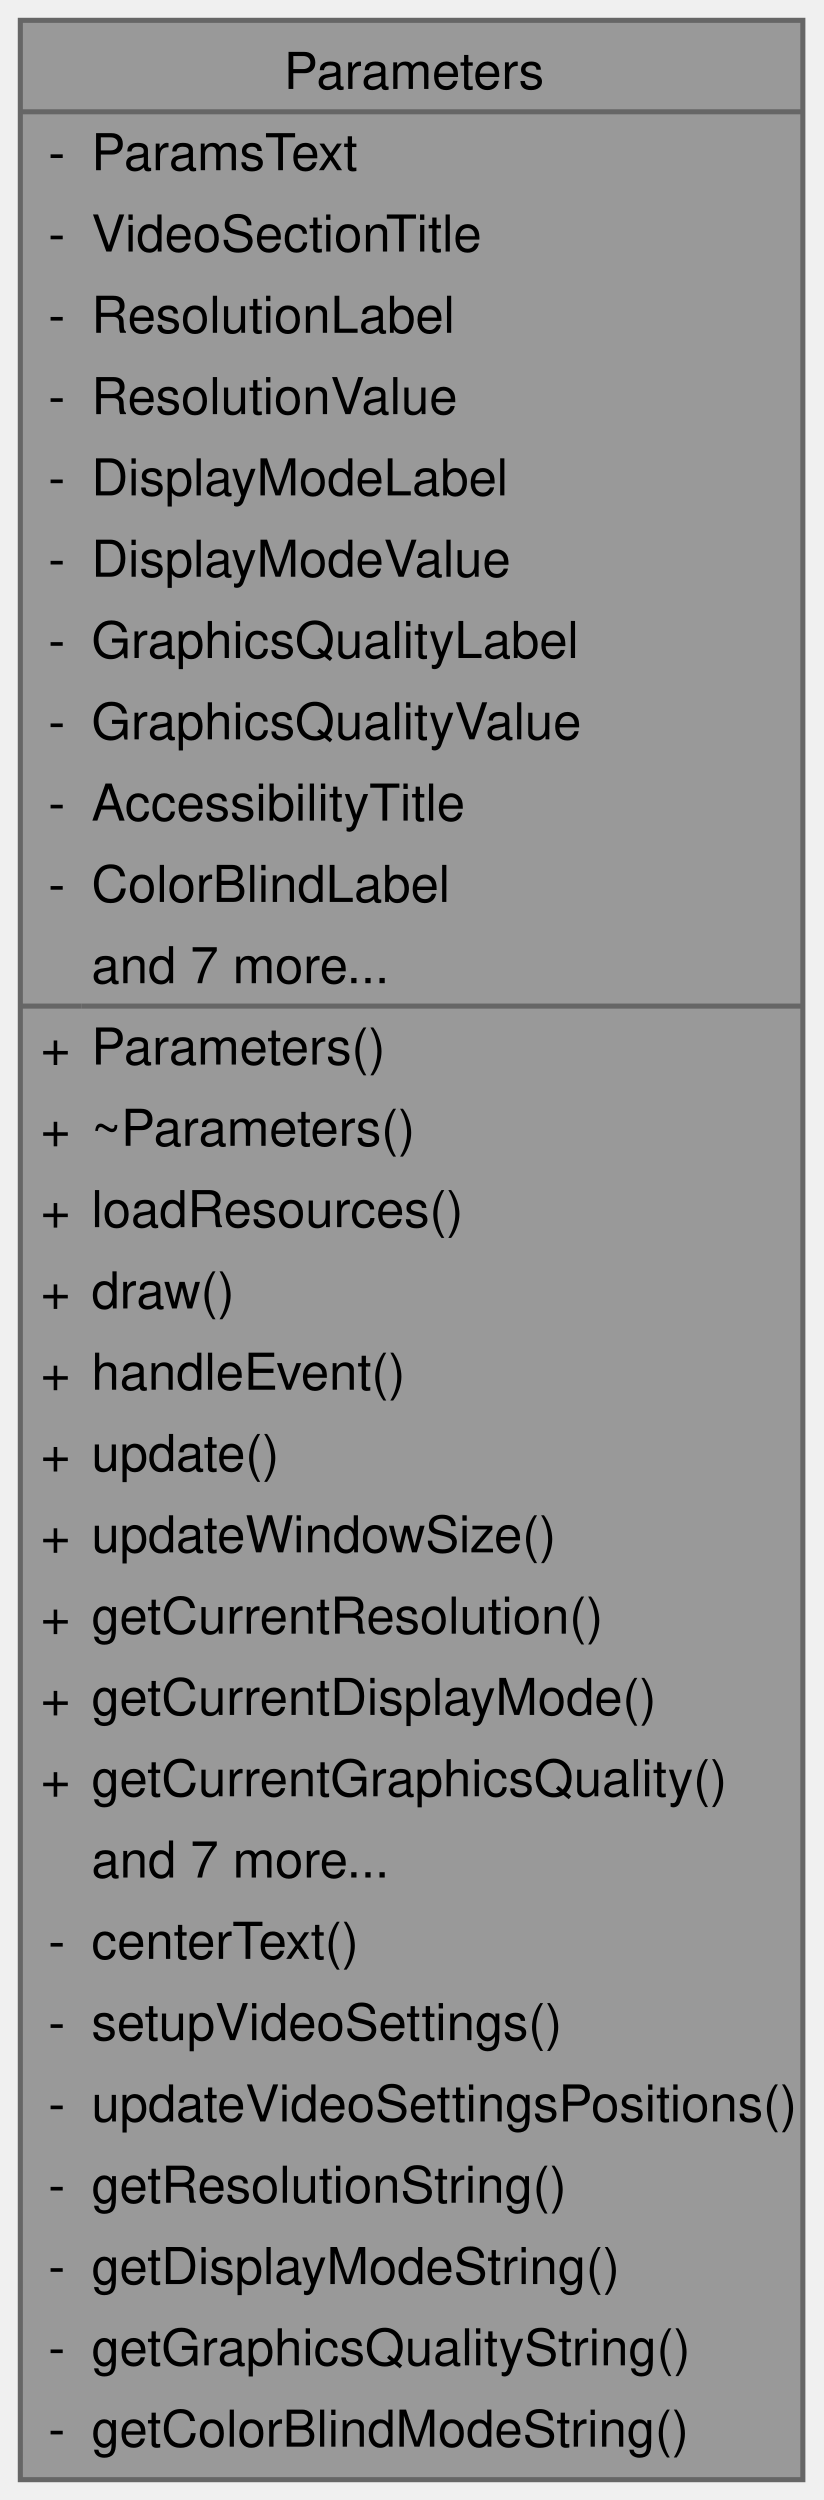
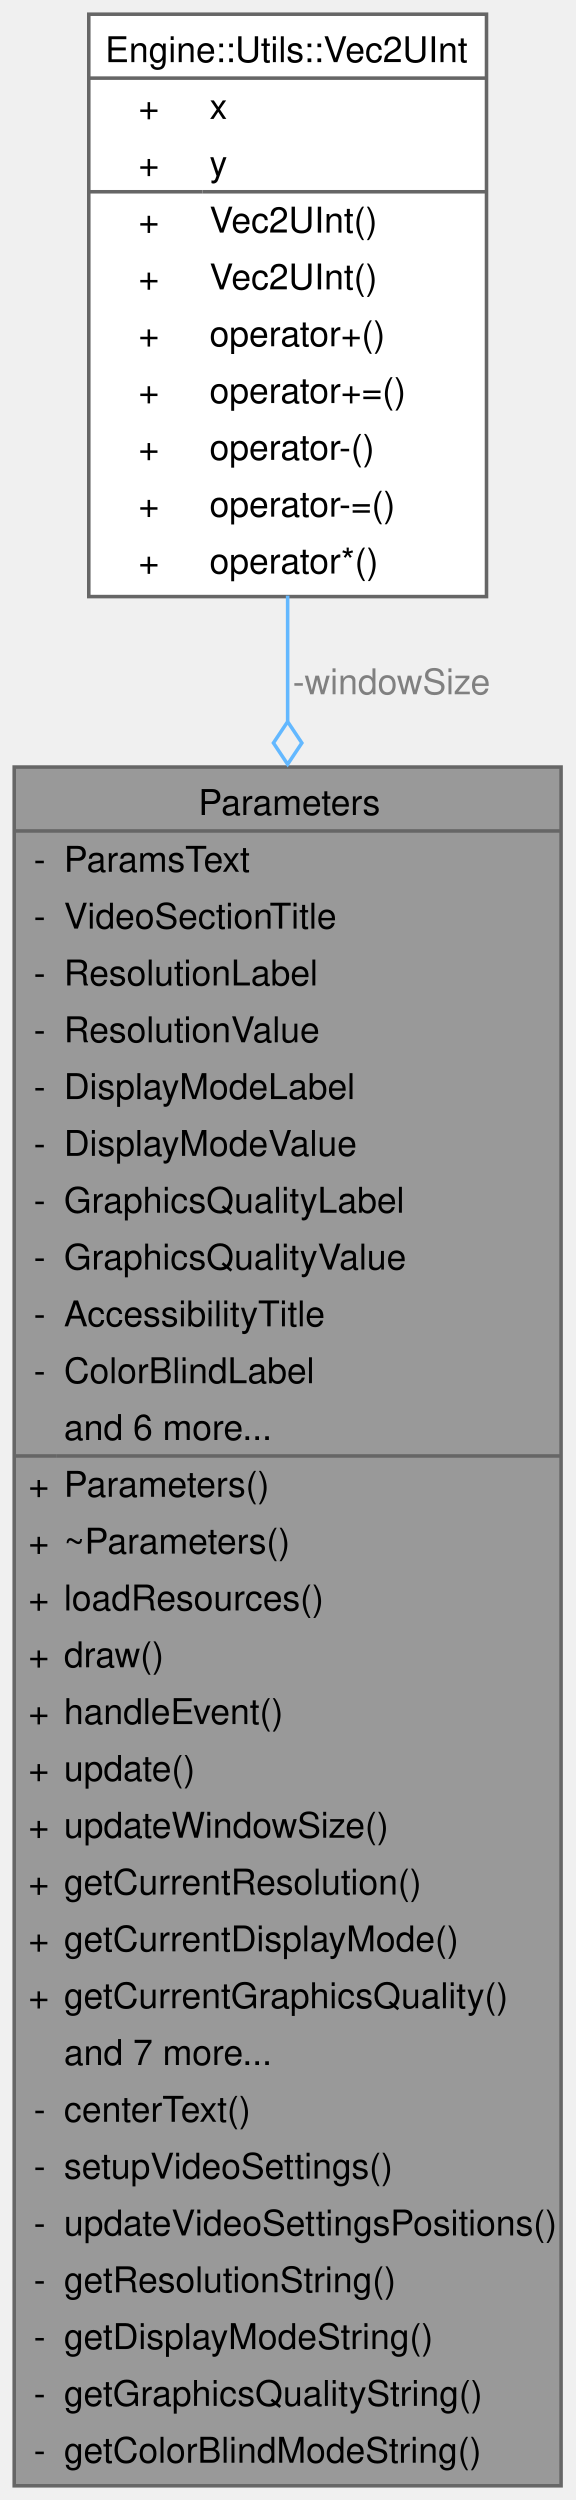
- <svg xmlns="http://www.w3.org/2000/svg" xmlns:xlink="http://www.w3.org/1999/xlink" width="162pt" height="492pt" viewBox="0.00 0.00 162.00 492.00">
-   <g id="graph0" class="graph" transform="scale(1 1) rotate(0) translate(4 488)">
+ <svg xmlns="http://www.w3.org/2000/svg" xmlns:xlink="http://www.w3.org/1999/xlink" width="162pt" height="704pt" viewBox="0.00 0.00 162.00 704.00">
+   <g id="graph0" class="graph" transform="scale(1 1) rotate(0) translate(4 700)">
    <g id="Node000001" class="node">
      <g id="a_Node000001">
        <a xlink:title=" ">
          <polygon fill="#999999" stroke="none" points="154,-484 0,-484 0,0 154,0 154,-484" />
          <text text-anchor="start" x="51.88" y="-470.5" font-family="Helvetica,sans-Serif" font-size="10.00">Parameters</text>
          <text text-anchor="start" x="5.5" y="-454.5" font-family="Helvetica,sans-Serif" font-size="10.00">-</text>
          <text text-anchor="start" x="14" y="-454.5" font-family="Helvetica,sans-Serif" font-size="10.00">ParamsText</text>
          <text text-anchor="start" x="5.5" y="-438.5" font-family="Helvetica,sans-Serif" font-size="10.00">-</text>
          <text text-anchor="start" x="14" y="-438.5" font-family="Helvetica,sans-Serif" font-size="10.00">VideoSectionTitle</text>
          <text text-anchor="start" x="5.5" y="-422.5" font-family="Helvetica,sans-Serif" font-size="10.00">-</text>
          <text text-anchor="start" x="14" y="-422.5" font-family="Helvetica,sans-Serif" font-size="10.00">ResolutionLabel</text>
          <text text-anchor="start" x="5.5" y="-406.5" font-family="Helvetica,sans-Serif" font-size="10.00">-</text>
          <text text-anchor="start" x="14" y="-406.5" font-family="Helvetica,sans-Serif" font-size="10.00">ResolutionValue</text>
          <text text-anchor="start" x="5.5" y="-390.5" font-family="Helvetica,sans-Serif" font-size="10.00">-</text>
          <text text-anchor="start" x="14" y="-390.5" font-family="Helvetica,sans-Serif" font-size="10.00">DisplayModeLabel</text>
          <text text-anchor="start" x="5.5" y="-374.5" font-family="Helvetica,sans-Serif" font-size="10.00">-</text>
          <text text-anchor="start" x="14" y="-374.5" font-family="Helvetica,sans-Serif" font-size="10.00">DisplayModeValue</text>
          <text text-anchor="start" x="5.5" y="-358.5" font-family="Helvetica,sans-Serif" font-size="10.00">-</text>
          <text text-anchor="start" x="14" y="-358.5" font-family="Helvetica,sans-Serif" font-size="10.00">GraphicsQualityLabel</text>
          <text text-anchor="start" x="5.5" y="-342.5" font-family="Helvetica,sans-Serif" font-size="10.00">-</text>
          <text text-anchor="start" x="14" y="-342.5" font-family="Helvetica,sans-Serif" font-size="10.00">GraphicsQualityValue</text>
          <text text-anchor="start" x="5.5" y="-326.5" font-family="Helvetica,sans-Serif" font-size="10.00">-</text>
          <text text-anchor="start" x="14" y="-326.5" font-family="Helvetica,sans-Serif" font-size="10.00">AccessibilityTitle</text>
          <text text-anchor="start" x="5.5" y="-310.5" font-family="Helvetica,sans-Serif" font-size="10.00">-</text>
          <text text-anchor="start" x="14" y="-310.5" font-family="Helvetica,sans-Serif" font-size="10.00">ColorBlindLabel</text>
-           <text text-anchor="start" x="14" y="-294.5" font-family="Helvetica,sans-Serif" font-size="10.00">and 7 more...</text>
+           <text text-anchor="start" x="14" y="-294.5" font-family="Helvetica,sans-Serif" font-size="10.00">and 6 more...</text>
          <text text-anchor="start" x="4" y="-278.5" font-family="Helvetica,sans-Serif" font-size="10.00">+</text>
          <text text-anchor="start" x="14" y="-278.5" font-family="Helvetica,sans-Serif" font-size="10.00">Parameters()</text>
          <text text-anchor="start" x="4" y="-262.5" font-family="Helvetica,sans-Serif" font-size="10.00">+</text>
          <text text-anchor="start" x="14" y="-262.5" font-family="Helvetica,sans-Serif" font-size="10.00">~Parameters()</text>
          <text text-anchor="start" x="4" y="-246.5" font-family="Helvetica,sans-Serif" font-size="10.00">+</text>
          <text text-anchor="start" x="14" y="-246.5" font-family="Helvetica,sans-Serif" font-size="10.00">loadResources()</text>
          <text text-anchor="start" x="4" y="-230.5" font-family="Helvetica,sans-Serif" font-size="10.00">+</text>
          <text text-anchor="start" x="14" y="-230.5" font-family="Helvetica,sans-Serif" font-size="10.00">draw()</text>
          <text text-anchor="start" x="4" y="-214.5" font-family="Helvetica,sans-Serif" font-size="10.00">+</text>
          <text text-anchor="start" x="14" y="-214.5" font-family="Helvetica,sans-Serif" font-size="10.00">handleEvent()</text>
          <text text-anchor="start" x="4" y="-198.5" font-family="Helvetica,sans-Serif" font-size="10.00">+</text>
          <text text-anchor="start" x="14" y="-198.5" font-family="Helvetica,sans-Serif" font-size="10.00">update()</text>
          <text text-anchor="start" x="4" y="-182.5" font-family="Helvetica,sans-Serif" font-size="10.00">+</text>
          <text text-anchor="start" x="14" y="-182.5" font-family="Helvetica,sans-Serif" font-size="10.00">updateWindowSize()</text>
          <text text-anchor="start" x="4" y="-166.5" font-family="Helvetica,sans-Serif" font-size="10.00">+</text>
          <text text-anchor="start" x="14" y="-166.5" font-family="Helvetica,sans-Serif" font-size="10.00">getCurrentResolution()</text>
          <text text-anchor="start" x="4" y="-150.5" font-family="Helvetica,sans-Serif" font-size="10.00">+</text>
          <text text-anchor="start" x="14" y="-150.5" font-family="Helvetica,sans-Serif" font-size="10.00">getCurrentDisplayMode()</text>
          <text text-anchor="start" x="4" y="-134.5" font-family="Helvetica,sans-Serif" font-size="10.00">+</text>
          <text text-anchor="start" x="14" y="-134.5" font-family="Helvetica,sans-Serif" font-size="10.00">getCurrentGraphicsQuality()</text>
          <text text-anchor="start" x="14" y="-118.5" font-family="Helvetica,sans-Serif" font-size="10.00">and 7 more...</text>
          <text text-anchor="start" x="5.5" y="-102.5" font-family="Helvetica,sans-Serif" font-size="10.00">-</text>
          <text text-anchor="start" x="14" y="-102.5" font-family="Helvetica,sans-Serif" font-size="10.00">centerText()</text>
          <text text-anchor="start" x="5.5" y="-86.5" font-family="Helvetica,sans-Serif" font-size="10.00">-</text>
          <text text-anchor="start" x="14" y="-86.5" font-family="Helvetica,sans-Serif" font-size="10.00">setupVideoSettings()</text>
          <text text-anchor="start" x="5.5" y="-70.5" font-family="Helvetica,sans-Serif" font-size="10.00">-</text>
          <text text-anchor="start" x="14" y="-70.5" font-family="Helvetica,sans-Serif" font-size="10.00">updateVideoSettingsPositions()</text>
          <text text-anchor="start" x="5.5" y="-54.5" font-family="Helvetica,sans-Serif" font-size="10.00">-</text>
          <text text-anchor="start" x="14" y="-54.5" font-family="Helvetica,sans-Serif" font-size="10.00">getResolutionString()</text>
          <text text-anchor="start" x="5.5" y="-38.5" font-family="Helvetica,sans-Serif" font-size="10.00">-</text>
          <text text-anchor="start" x="14" y="-38.5" font-family="Helvetica,sans-Serif" font-size="10.00">getDisplayModeString()</text>
          <text text-anchor="start" x="5.5" y="-22.5" font-family="Helvetica,sans-Serif" font-size="10.00">-</text>
          <text text-anchor="start" x="14" y="-22.5" font-family="Helvetica,sans-Serif" font-size="10.00">getGraphicsQualityString()</text>
          <text text-anchor="start" x="5.5" y="-6.5" font-family="Helvetica,sans-Serif" font-size="10.00">-</text>
          <text text-anchor="start" x="14" y="-6.5" font-family="Helvetica,sans-Serif" font-size="10.00">getColorBlindModeString()</text>
          <polygon fill="#666666" stroke="#666666" points="0,-466 0,-466 154,-466 154,-466 0,-466" />
          <polygon fill="#666666" stroke="#666666" points="0,-290 0,-290 12,-290 12,-290 0,-290" />
          <polygon fill="#666666" stroke="#666666" points="12,-290 12,-290 154,-290 154,-290 12,-290" />
          <polygon fill="none" stroke="#666666" points="0,0 0,-484 154,-484 154,0 0,0" />
        </a>
      </g>
    </g>
+     <g id="Node000002" class="node">
+       <g id="a_Node000002">
+         <a xlink:href="classEngine_1_1Utils_1_1Vec2UInt.html" target="_top" xlink:title=" ">
+           <polygon fill="white" stroke="none" points="133,-696 21,-696 21,-532 133,-532 133,-696" />
+           <text text-anchor="start" x="25.62" y="-682.5" font-family="Helvetica,sans-Serif" font-size="10.00">Engine::Utils::Vec2UInt</text>
+           <text text-anchor="start" x="35" y="-666.5" font-family="Helvetica,sans-Serif" font-size="10.00">+</text>
+           <text text-anchor="start" x="55" y="-666.5" font-family="Helvetica,sans-Serif" font-size="10.00">x</text>
+           <text text-anchor="start" x="35" y="-650.5" font-family="Helvetica,sans-Serif" font-size="10.00">+</text>
+           <text text-anchor="start" x="55" y="-650.5" font-family="Helvetica,sans-Serif" font-size="10.00">y</text>
+           <text text-anchor="start" x="35" y="-634.5" font-family="Helvetica,sans-Serif" font-size="10.00">+</text>
+           <text text-anchor="start" x="55" y="-634.5" font-family="Helvetica,sans-Serif" font-size="10.00">Vec2UInt()</text>
+           <text text-anchor="start" x="35" y="-618.5" font-family="Helvetica,sans-Serif" font-size="10.00">+</text>
+           <text text-anchor="start" x="55" y="-618.5" font-family="Helvetica,sans-Serif" font-size="10.00">Vec2UInt()</text>
+           <text text-anchor="start" x="35" y="-602.5" font-family="Helvetica,sans-Serif" font-size="10.00">+</text>
+           <text text-anchor="start" x="55" y="-602.5" font-family="Helvetica,sans-Serif" font-size="10.00">operator+()</text>
+           <text text-anchor="start" x="35" y="-586.5" font-family="Helvetica,sans-Serif" font-size="10.00">+</text>
+           <text text-anchor="start" x="55" y="-586.5" font-family="Helvetica,sans-Serif" font-size="10.00">operator+=()</text>
+           <text text-anchor="start" x="35" y="-570.5" font-family="Helvetica,sans-Serif" font-size="10.00">+</text>
+           <text text-anchor="start" x="55" y="-570.5" font-family="Helvetica,sans-Serif" font-size="10.00">operator-()</text>
+           <text text-anchor="start" x="35" y="-554.5" font-family="Helvetica,sans-Serif" font-size="10.00">+</text>
+           <text text-anchor="start" x="55" y="-554.5" font-family="Helvetica,sans-Serif" font-size="10.00">operator-=()</text>
+           <text text-anchor="start" x="35" y="-538.5" font-family="Helvetica,sans-Serif" font-size="10.00">+</text>
+           <text text-anchor="start" x="55" y="-538.5" font-family="Helvetica,sans-Serif" font-size="10.00">operator*()</text>
+           <polygon fill="#666666" stroke="#666666" points="21,-678 21,-678 133,-678 133,-678 21,-678" />
+           <polygon fill="#666666" stroke="#666666" points="21,-646 21,-646 53,-646 53,-646 21,-646" />
+           <polygon fill="#666666" stroke="#666666" points="53,-646 53,-646 133,-646 133,-646 53,-646" />
+           <polygon fill="none" stroke="#666666" points="21,-532 21,-696 133,-696 133,-532 21,-532" />
+         </a>
+       </g>
+     </g>
+     <g id="edge1_Node000001_Node000002" class="edge">
+       <g id="a_edge1_Node000001_Node000002">
+         <a xlink:title=" ">
+           <path fill="none" stroke="#63b8ff" d="M77,-532.26C77,-521.13 77,-509.26 77,-496.91" />
+           <polygon fill="none" stroke="#63b8ff" points="77,-496.78 73,-490.78 77,-484.78 81,-490.78 77,-496.78" />
+         </a>
+       </g>
+       <text text-anchor="middle" x="106.25" y="-504.5" font-family="Helvetica,sans-Serif" font-size="10.00" fill="grey"> -windowSize</text>
+     </g>
  </g>
</svg>
